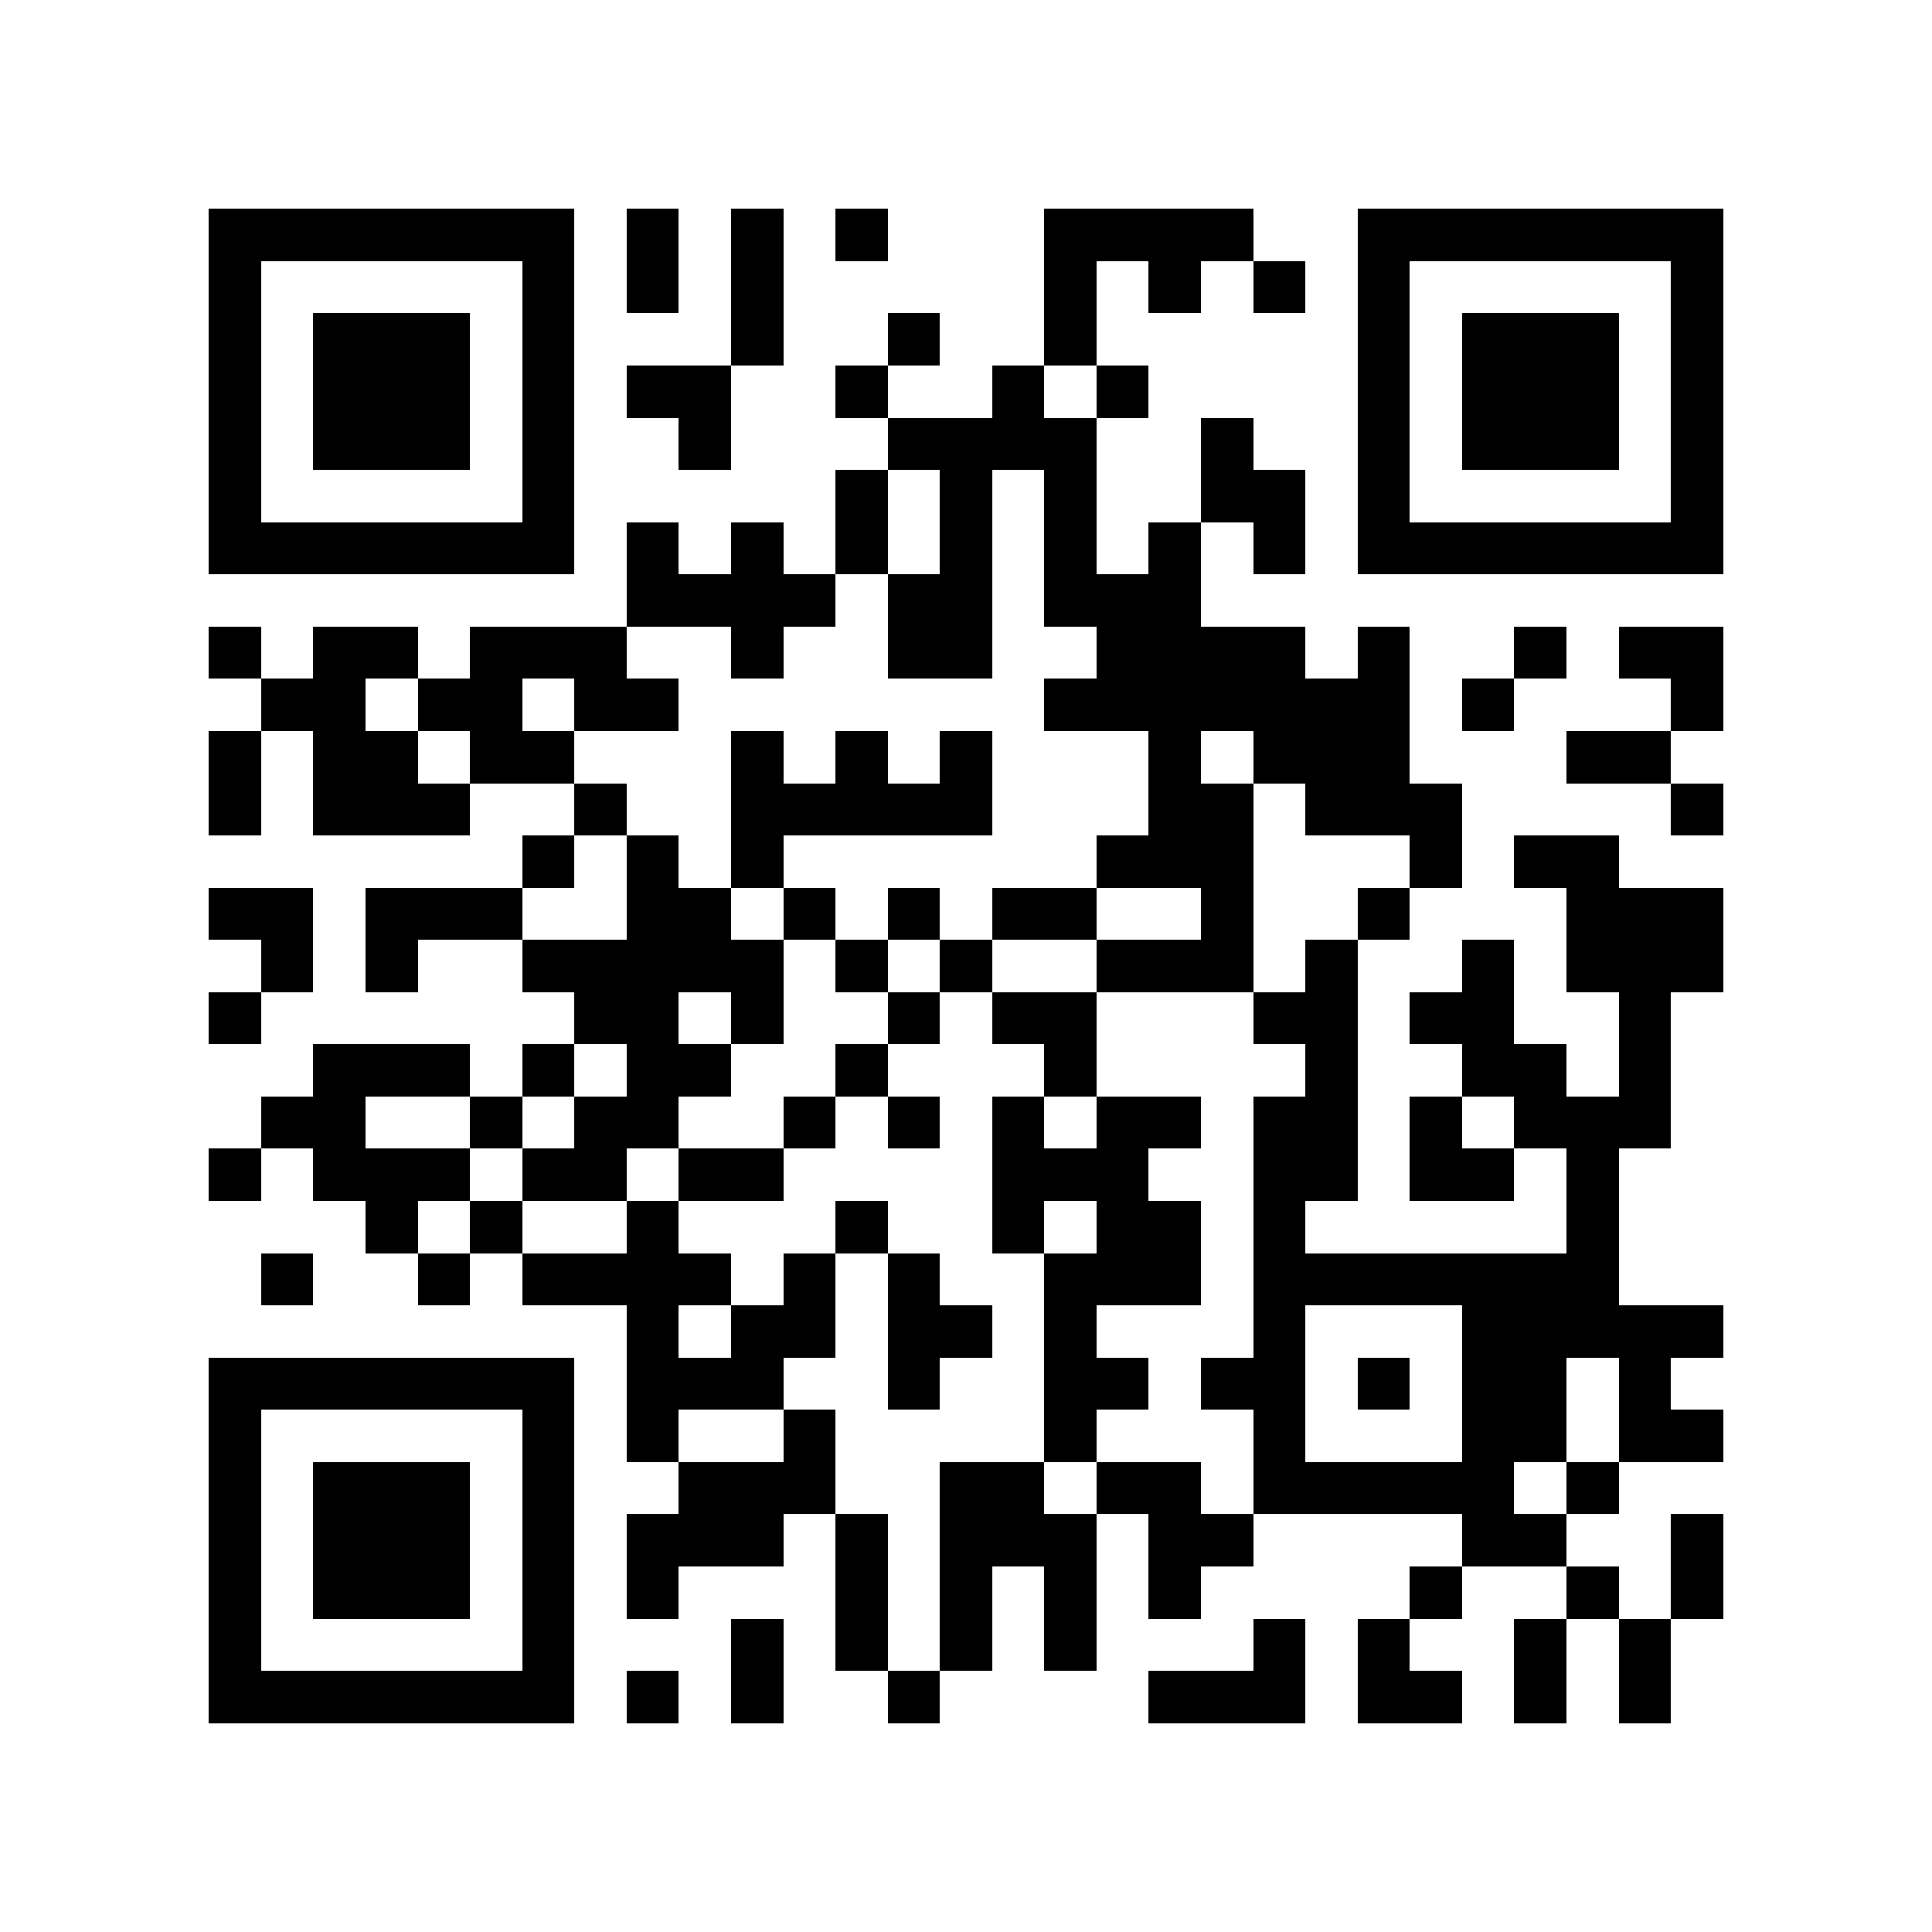
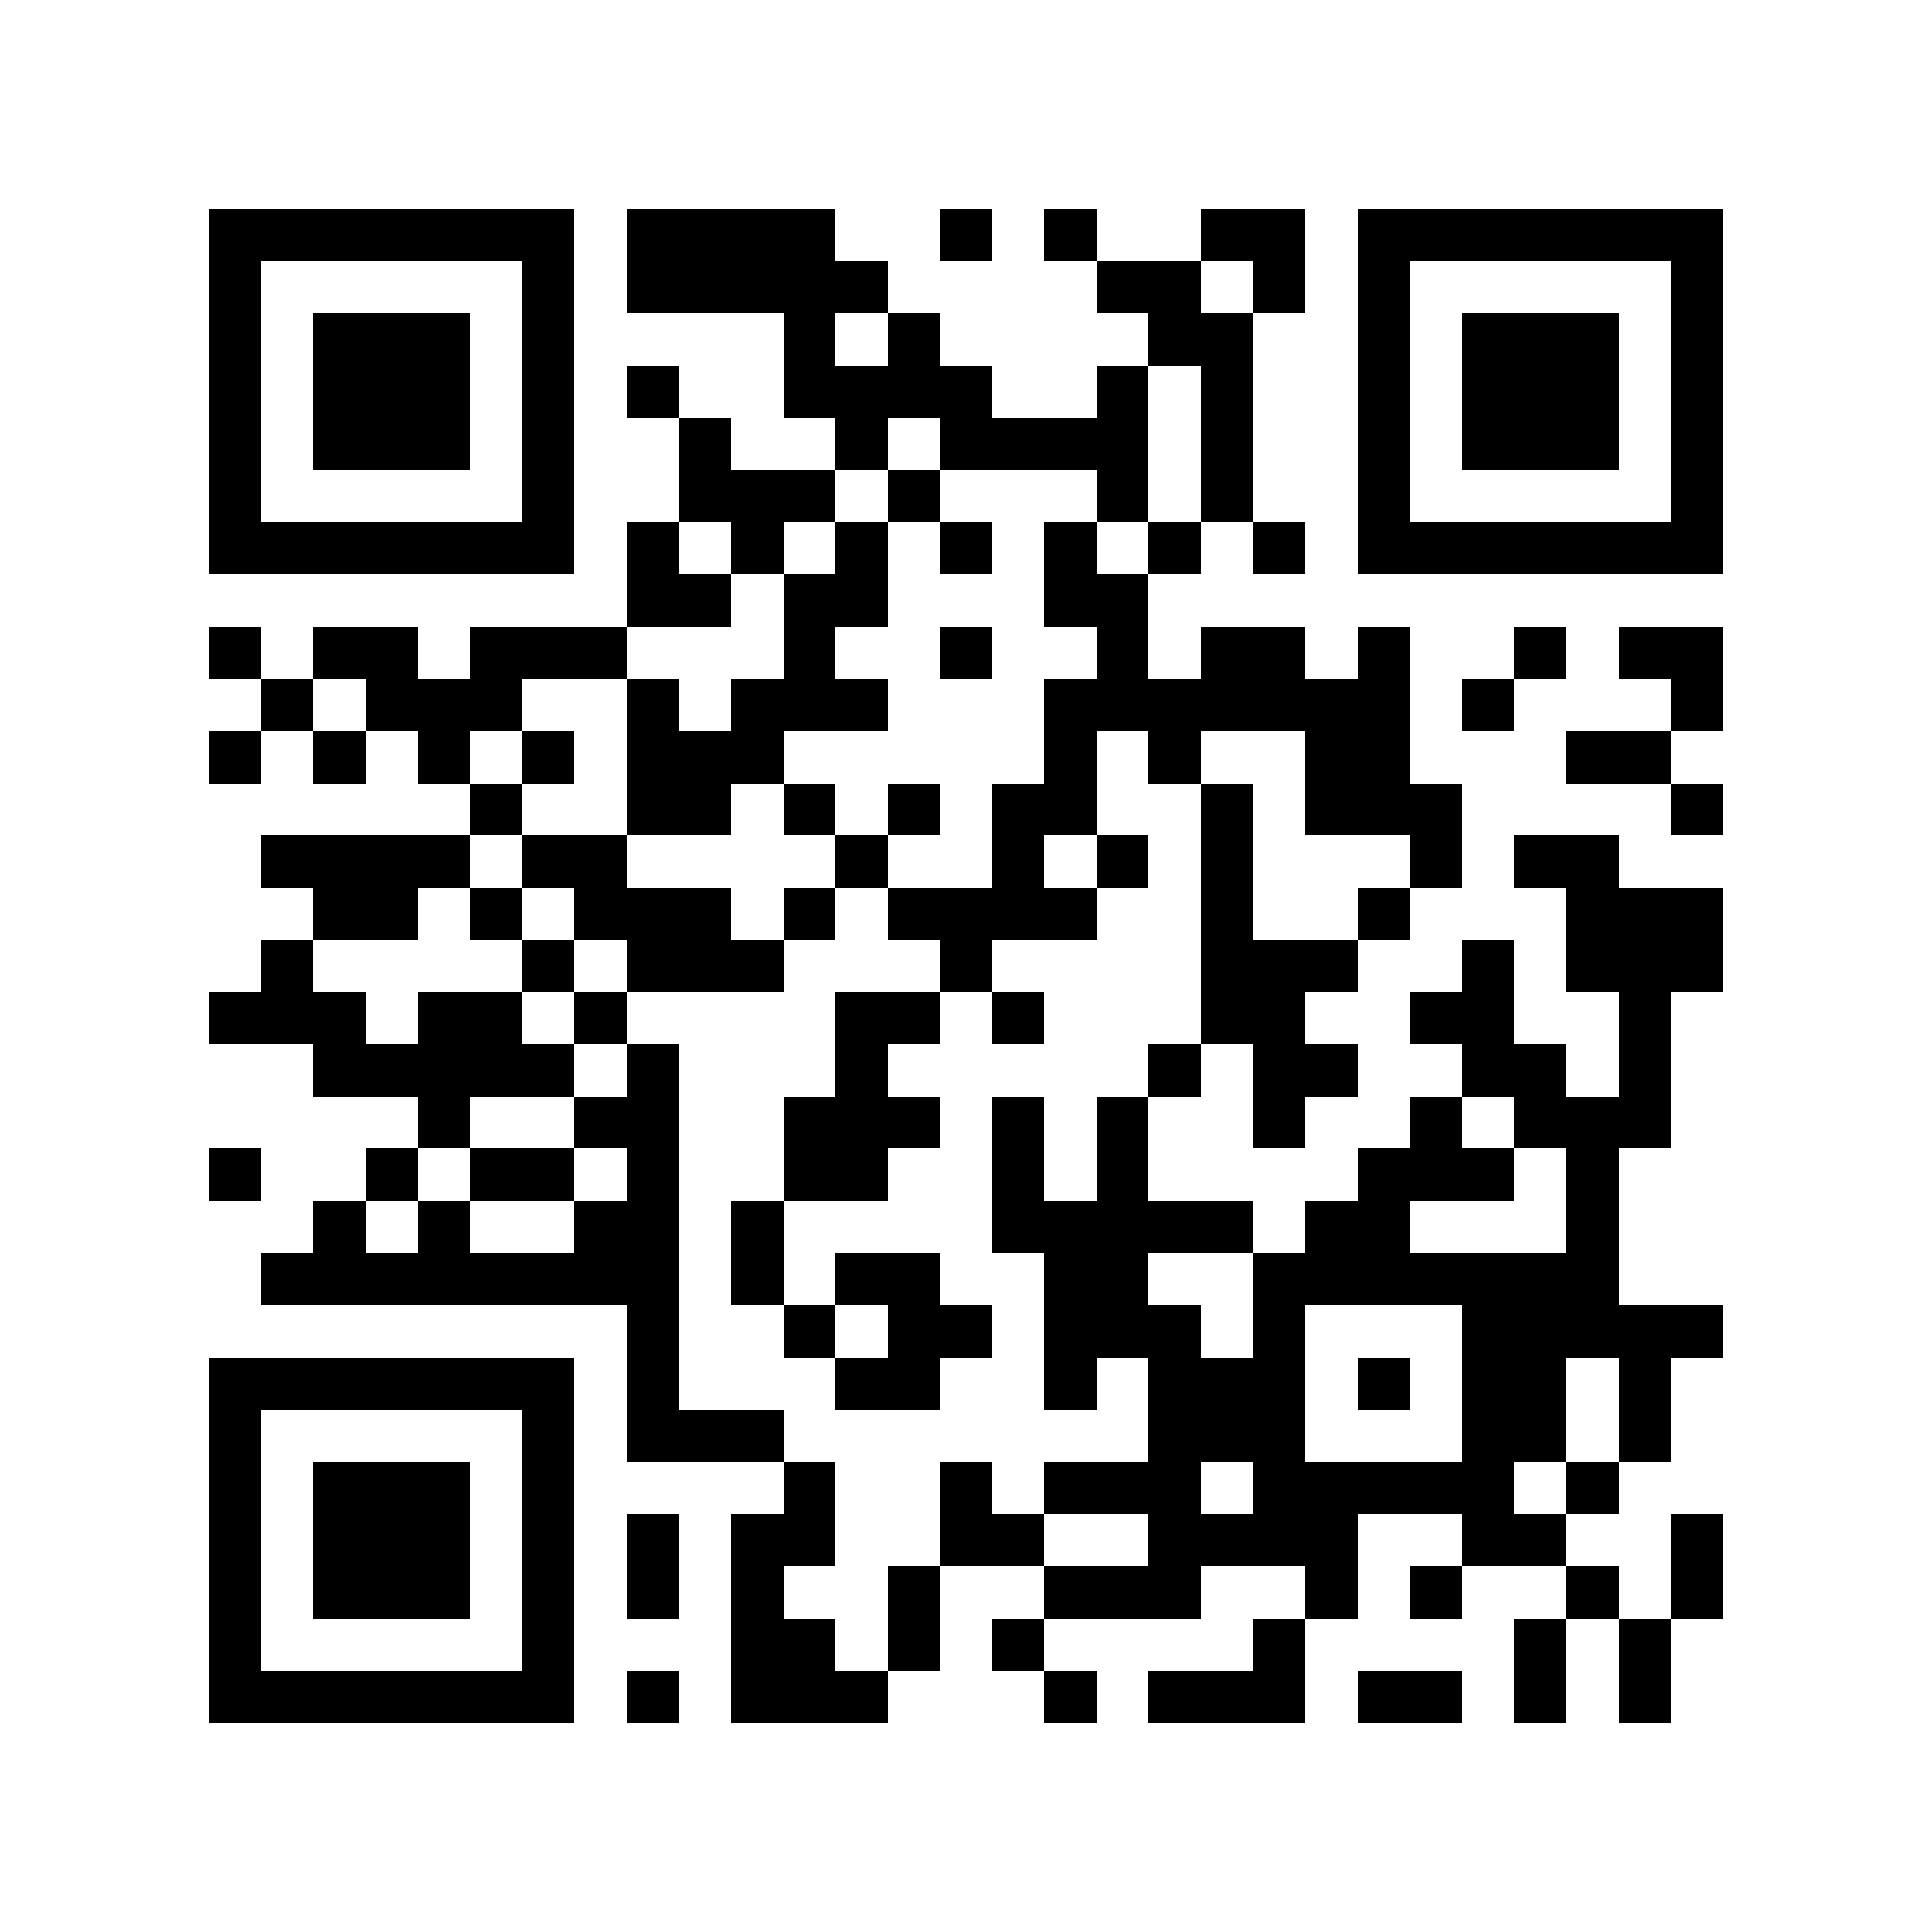
<svg xmlns="http://www.w3.org/2000/svg" viewBox="0 0 37 37" shape-rendering="crispEdges">
  <path fill="#FFFFFF" d="M0 0h37v37H0z" />
-   <path stroke="#000000" d="M4 4.5h7m1 0h1m1 0h1m1 0h1m3 0h4m2 0h7M4 5.5h1m5 0h1m1 0h1m1 0h1m5 0h1m1 0h1m1 0h1m1 0h1m5 0h1M4 6.5h1m1 0h3m1 0h1m3 0h1m2 0h1m2 0h1m5 0h1m1 0h3m1 0h1M4 7.5h1m1 0h3m1 0h1m1 0h2m2 0h1m2 0h1m1 0h1m4 0h1m1 0h3m1 0h1M4 8.5h1m1 0h3m1 0h1m2 0h1m3 0h4m2 0h1m2 0h1m1 0h3m1 0h1M4 9.5h1m5 0h1m5 0h1m1 0h1m1 0h1m2 0h2m1 0h1m5 0h1M4 10.5h7m1 0h1m1 0h1m1 0h1m1 0h1m1 0h1m1 0h1m1 0h1m1 0h7M12 11.5h4m1 0h2m1 0h3M4 12.5h1m1 0h2m1 0h3m2 0h1m2 0h2m2 0h4m1 0h1m2 0h1m1 0h2M5 13.5h2m1 0h2m1 0h2m7 0h7m1 0h1m3 0h1M4 14.5h1m1 0h2m1 0h2m3 0h1m1 0h1m1 0h1m3 0h1m1 0h3m3 0h2M4 15.5h1m1 0h3m2 0h1m2 0h5m3 0h2m1 0h3m4 0h1M10 16.5h1m1 0h1m1 0h1m6 0h3m3 0h1m1 0h2M4 17.5h2m1 0h3m2 0h2m1 0h1m1 0h1m1 0h2m2 0h1m2 0h1m3 0h3M5 18.5h1m1 0h1m2 0h5m1 0h1m1 0h1m2 0h3m1 0h1m2 0h1m1 0h3M4 19.5h1m6 0h2m1 0h1m2 0h1m1 0h2m3 0h2m1 0h2m2 0h1M6 20.5h3m1 0h1m1 0h2m2 0h1m3 0h1m4 0h1m2 0h2m1 0h1M5 21.5h2m2 0h1m1 0h2m2 0h1m1 0h1m1 0h1m1 0h2m1 0h2m1 0h1m1 0h3M4 22.5h1m1 0h3m1 0h2m1 0h2m4 0h3m2 0h2m1 0h2m1 0h1M7 23.5h1m1 0h1m2 0h1m3 0h1m2 0h1m1 0h2m1 0h1m5 0h1M5 24.5h1m2 0h1m1 0h4m1 0h1m1 0h1m2 0h3m1 0h7M12 25.5h1m1 0h2m1 0h2m1 0h1m3 0h1m3 0h5M4 26.5h7m1 0h3m2 0h1m2 0h2m1 0h2m1 0h1m1 0h2m1 0h1M4 27.5h1m5 0h1m1 0h1m2 0h1m4 0h1m3 0h1m3 0h2m1 0h2M4 28.5h1m1 0h3m1 0h1m2 0h3m2 0h2m1 0h2m1 0h5m1 0h1M4 29.5h1m1 0h3m1 0h1m1 0h3m1 0h1m1 0h3m1 0h2m4 0h2m2 0h1M4 30.5h1m1 0h3m1 0h1m1 0h1m3 0h1m1 0h1m1 0h1m1 0h1m4 0h1m2 0h1m1 0h1M4 31.5h1m5 0h1m3 0h1m1 0h1m1 0h1m1 0h1m3 0h1m1 0h1m2 0h1m1 0h1M4 32.5h7m1 0h1m1 0h1m2 0h1m4 0h3m1 0h2m1 0h1m1 0h1" />
+   <path stroke="#000000" d="M4 4.5h7M12 4.5h4M18 4.5h1M20 4.5h1M23 4.5h2M26 4.5h7M4 5.5h1M10 5.5h1M12 5.5h5M21 5.5h2M24 5.5h1M26 5.5h1M32 5.5h1M4 6.5h1M6 6.5h3M10 6.5h1M15 6.5h1M17 6.5h1M22 6.5h2M26 6.5h1M28 6.5h3M32 6.5h1M4 7.5h1M6 7.5h3M10 7.5h1M12 7.5h1M15 7.5h4M21 7.5h1M23 7.5h1M26 7.5h1M28 7.5h3M32 7.5h1M4 8.5h1M6 8.5h3M10 8.5h1M13 8.5h1M16 8.5h1M18 8.5h4M23 8.5h1M26 8.5h1M28 8.5h3M32 8.5h1M4 9.5h1M10 9.5h1M13 9.5h3M17 9.5h1M21 9.5h1M23 9.5h1M26 9.5h1M32 9.5h1M4 10.5h7M12 10.5h1M14 10.5h1M16 10.5h1M18 10.5h1M20 10.5h1M22 10.5h1M24 10.5h1M26 10.5h7M12 11.5h2M15 11.5h2M20 11.5h2M4 12.5h1M6 12.5h2M9 12.5h3M15 12.5h1M18 12.5h1M21 12.5h1M23 12.5h2M26 12.5h1M29 12.5h1M31 12.5h2M5 13.5h1M7 13.5h3M12 13.5h1M14 13.5h3M20 13.5h7M28 13.5h1M32 13.5h1M4 14.5h1M6 14.5h1M8 14.5h1M10 14.5h1M12 14.5h3M20 14.5h1M22 14.5h1M25 14.5h2M30 14.5h2M9 15.5h1M12 15.5h2M15 15.5h1M17 15.5h1M19 15.5h2M23 15.5h1M25 15.5h3M32 15.5h1M5 16.5h4M10 16.5h2M16 16.5h1M19 16.5h1M21 16.5h1M23 16.5h1M27 16.5h1M29 16.5h2M6 17.5h2M9 17.5h1M11 17.5h3M15 17.5h1M17 17.5h4M23 17.5h1M26 17.5h1M30 17.5h3M5 18.5h1M10 18.5h1M12 18.5h3M18 18.5h1M23 18.5h3M28 18.5h1M30 18.5h3M4 19.5h3M8 19.5h2M11 19.5h1M16 19.5h2M19 19.5h1M23 19.5h2M27 19.5h2M31 19.5h1M6 20.5h5M12 20.5h1M16 20.5h1M22 20.5h1M24 20.5h2M28 20.5h2M31 20.5h1M8 21.5h1M11 21.5h2M15 21.5h3M19 21.5h1M21 21.5h1M24 21.5h1M27 21.5h1M29 21.5h3M4 22.5h1M7 22.5h1M9 22.5h2M12 22.5h1M15 22.5h2M19 22.5h1M21 22.5h1M26 22.5h3M30 22.5h1M6 23.5h1M8 23.5h1M11 23.5h2M14 23.5h1M19 23.5h5M25 23.5h2M30 23.5h1M5 24.5h8M14 24.5h1M16 24.5h2M20 24.5h2M24 24.5h7M12 25.5h1M15 25.5h1M17 25.5h2M20 25.5h3M24 25.5h1M28 25.5h5M4 26.5h7M12 26.5h1M16 26.5h2M20 26.5h1M22 26.5h3M26 26.5h1M28 26.5h2M31 26.5h1M4 27.5h1M10 27.5h1M12 27.5h3M22 27.5h3M28 27.5h2M31 27.5h1M4 28.5h1M6 28.5h3M10 28.5h1M15 28.5h1M18 28.5h1M20 28.5h3M24 28.5h5M30 28.5h1M4 29.5h1M6 29.5h3M10 29.5h1M12 29.5h1M14 29.5h2M18 29.5h2M22 29.5h4M28 29.5h2M32 29.5h1M4 30.5h1M6 30.5h3M10 30.5h1M12 30.5h1M14 30.5h1M17 30.5h1M20 30.5h3M25 30.5h1M27 30.5h1M30 30.5h1M32 30.5h1M4 31.5h1M10 31.5h1M14 31.5h2M17 31.5h1M19 31.5h1M24 31.5h1M29 31.5h1M31 31.5h1M4 32.5h7M12 32.5h1M14 32.5h3M20 32.5h1M22 32.5h3M26 32.5h2M29 32.5h1M31 32.5h1" />
</svg>
